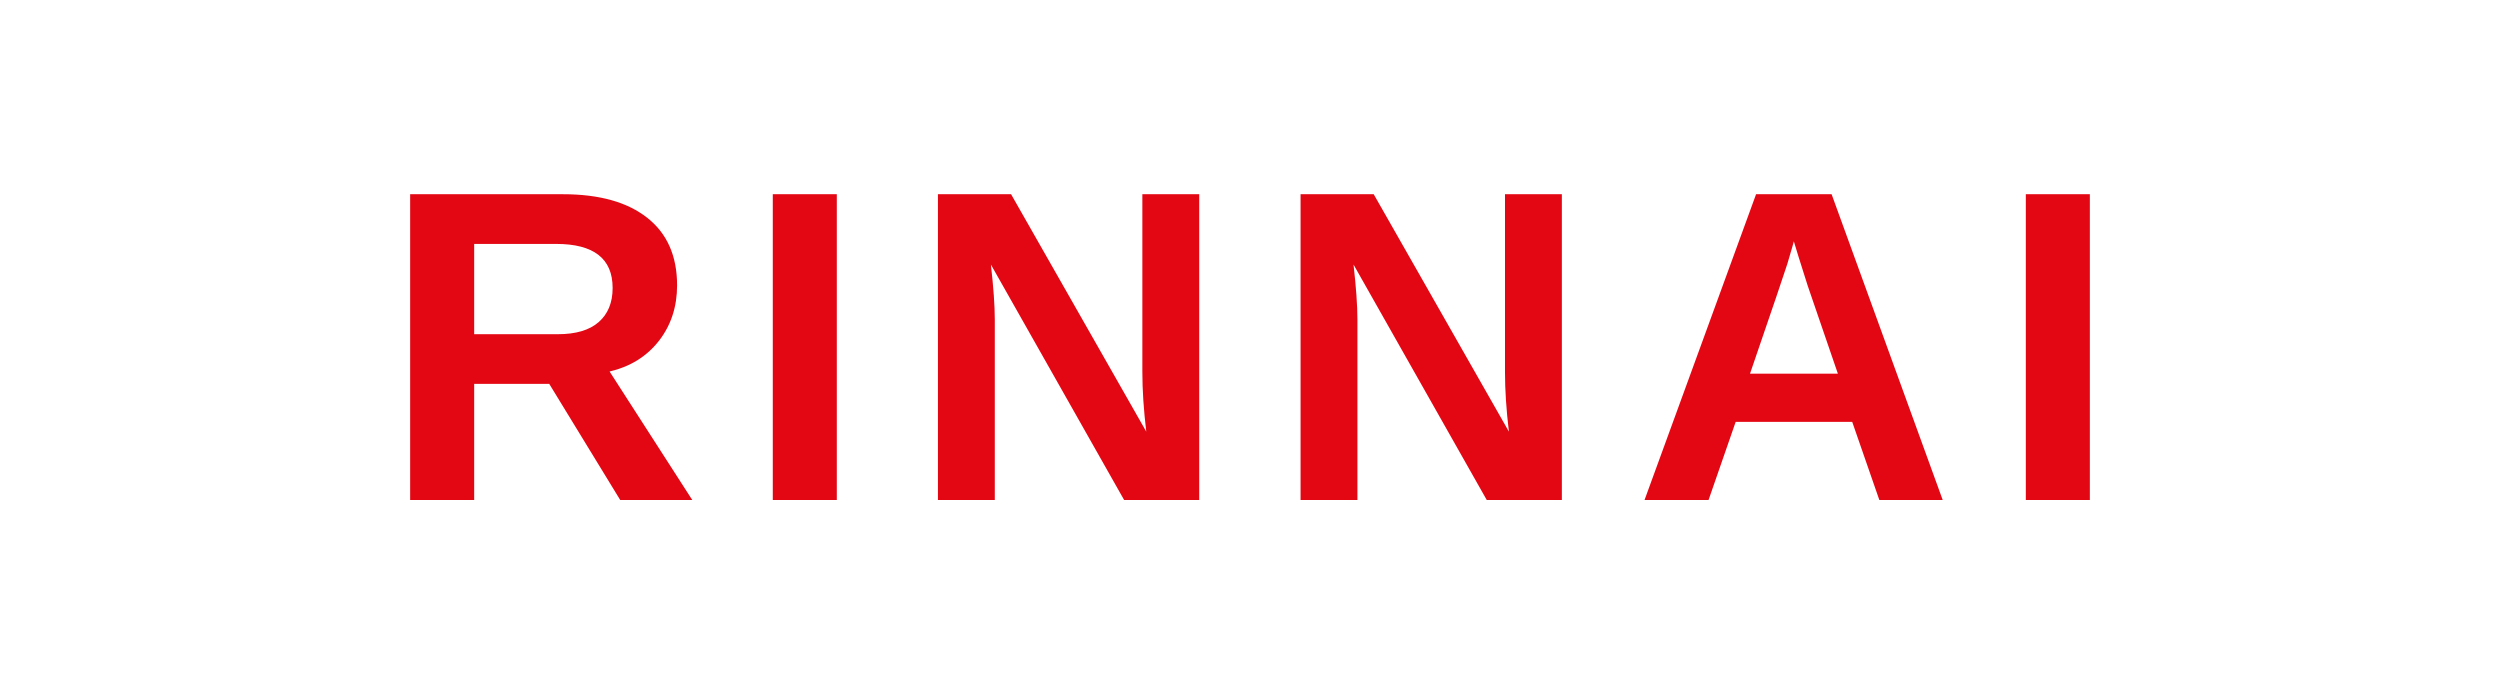
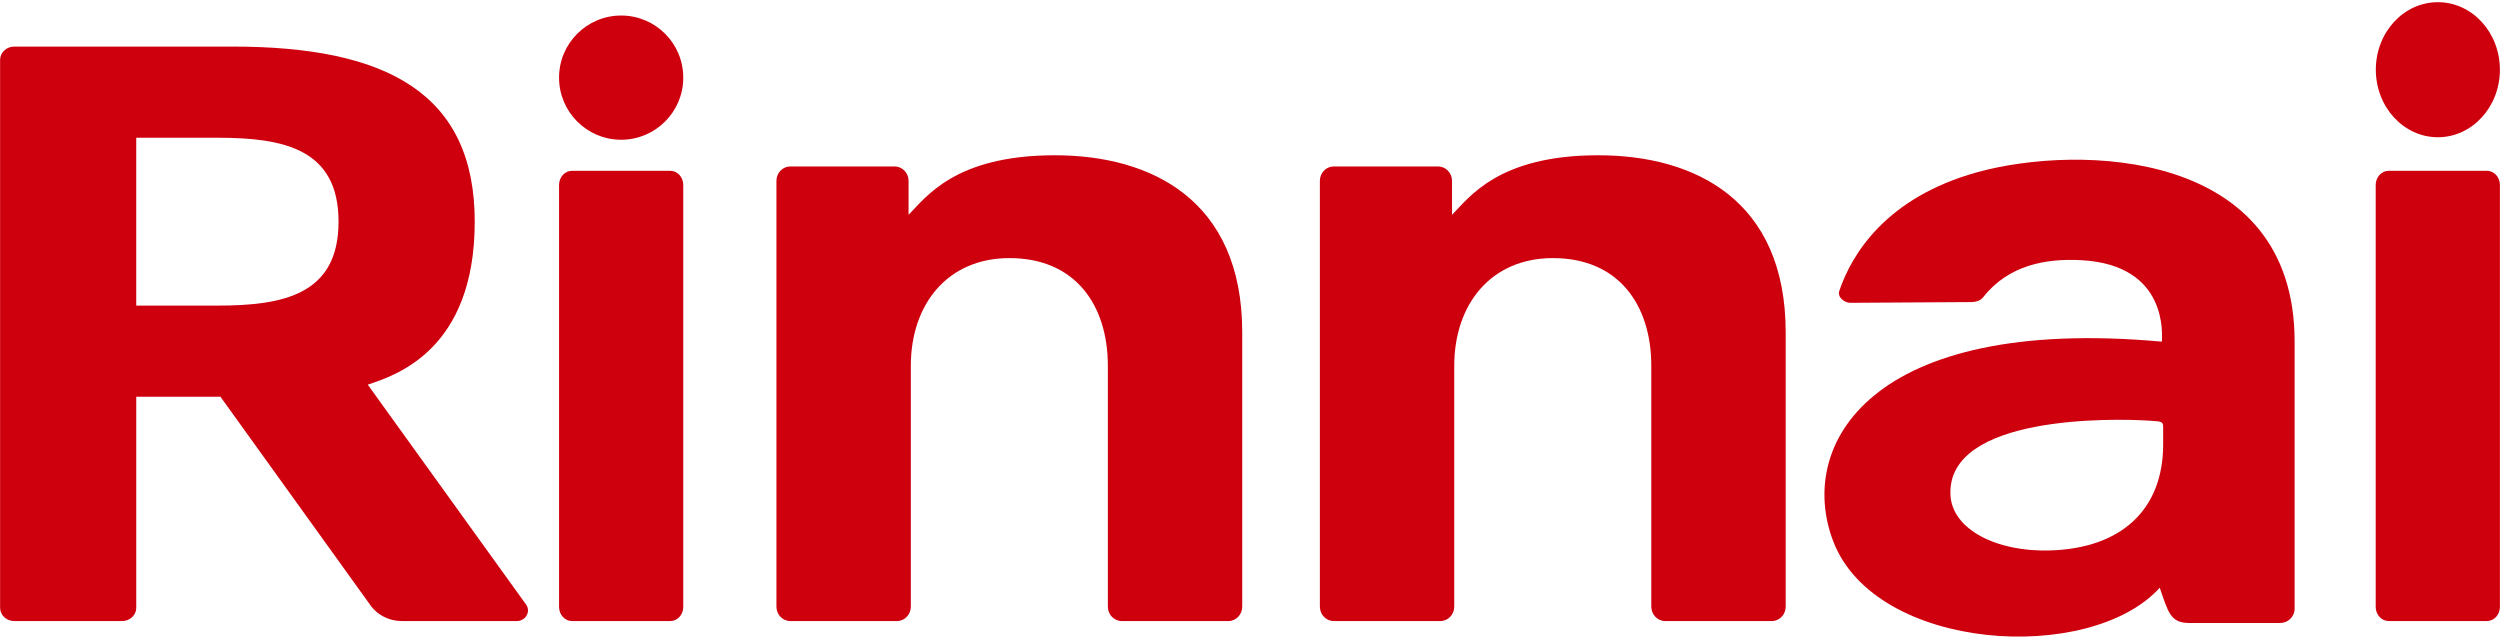
- <svg xmlns="http://www.w3.org/2000/svg" viewBox="0 0 180 50" width="180" height="50">
-   <text x="90" y="36" font-family="'Helvetica Neue', Arial, sans-serif" font-size="32" font-weight="700" fill="#E30613" text-anchor="middle" letter-spacing="3">RINNAI</text>
+ <svg xmlns="http://www.w3.org/2000/svg" width="125px" height="31.83px" viewBox="0 0 161 41">
+   <defs>
+     <path d="M.008.14h7.991v8.699H.008z" />
+     <path d="M.496.286h30.282V31H.496z" />
+   </defs>
+   <g fill="none" fill-rule="evenodd">
+     <path fill="#CF000E" d="M40 1c-2.209 0-4 1.791-4 4 0 2.209 1.791 4 4 4 2.21 0 4-1.791 4-4 0-2.209-1.79-4-4-4M43.162 11h-6.325C36.375 11 36 11.408 36 11.91v27.18C36 39.592 36.375 40 36.837 40h6.325C43.625 40 44 39.592 44 39.091v-27.18C44 11.408 43.625 11 43.162 11M67.929 10c-6.433 0-8.305 2.715-9.419 3.834v-2.188c0-.511-.402-.927-.899-.927H50.898c-.496 0-.898.416-.898.927v27.426C50 39.585 50.402 40 50.898 40h6.859c.496 0 .899-.415.899-.928V23.559c0-3.98 2.379-6.936 6.35-6.936 4.255 0 6.339 3.04 6.339 6.936v15.513c0 .513.403.928.899.928h6.86C79.598 40 80 39.585 80 39.072V21.408C80 12.848 74.109 10 67.929 10M102.928 10c-6.433 0-8.304 2.715-9.417 3.834v-2.188c0-.511-.403-.927-.9-.927H85.897c-.495 0-.897.416-.897.927v27.426C85 39.585 85.402 40 85.897 40h6.86c.496 0 .898-.415.898-.928V23.559c0-3.98 2.38-6.936 6.35-6.936 4.255 0 6.34 3.04 6.34 6.936v15.513c0 .513.403.928.899.928h6.859c.496 0 .898-.415.898-.928V21.408C115 12.848 109.108 10 102.928 10" />
+     <g transform="translate(153)">
+       <path fill="#CF000E" d="M4.004 8.839c2.207 0 3.995-1.948 3.995-4.35 0-2.403-1.788-4.349-3.995-4.349-2.208 0-3.996 1.946-3.996 4.349 0 2.403 1.788 4.35 3.996 4.35" />
+     </g>
+     <path fill="#CF000E" d="M160.162 11h-6.324c-.462 0-.838.408-.838.91v27.18c0 .501.376.909.838.909h6.324c.463 0 .838-.408.838-.909v-27.18C161 11.408 160.625 11 160.162 11M23.68 24.774c1.83-.61 6.889-2.249 6.889-10.499C30.569 6.026 24.93 3 14.982 3H.913C.409 3 0 3.383 0 3.855V39.145C0 39.616.409 40 .913 40h6.944c.504 0 .913-.384.913-.855V25.553H14.193l9.631 13.389C24.27 39.602 25.046 40 25.88 40h7.388c.576 0 .927-.597.616-1.053L23.68 24.774zm-9.675-5.091H8.769V8.871h5.235c4.255 0 7.794.71 7.794 5.404 0 4.696-3.54 5.407-7.794 5.407z" />
+     <g transform="translate(117 10)">
+       <path fill="#CF000E" d="M10.368 1.084c-5.914 1.627-8.118 5.304-8.91 7.635-.145.425.313.785.722.784l7.773-.048c.287-.001.591-.086.764-.307C12.351 7.054 14.803 6.631 17.069 6.759 22.683 7.08 22.23 11.627 22.23 12.004 3.397 10.292-1.322 18.689 1.07 24.88 3.811 31.978 17.6 32.81 22.091 27.854c.548 1.563.67 2.27 1.909 2.27h5.845c.516 0 .933-.413.933-.922V11.989c0-12.433-13.948-12.685-20.41-10.905zM22.312 18.62c0 4.213-2.704 6.706-7.317 6.833-3.42.094-6.305-1.358-6.385-3.615-.179-5.111 10.448-4.898 12.83-4.744.83.053.872.053.872.476V18.62z" />
+     </g>
+   </g>
</svg>
